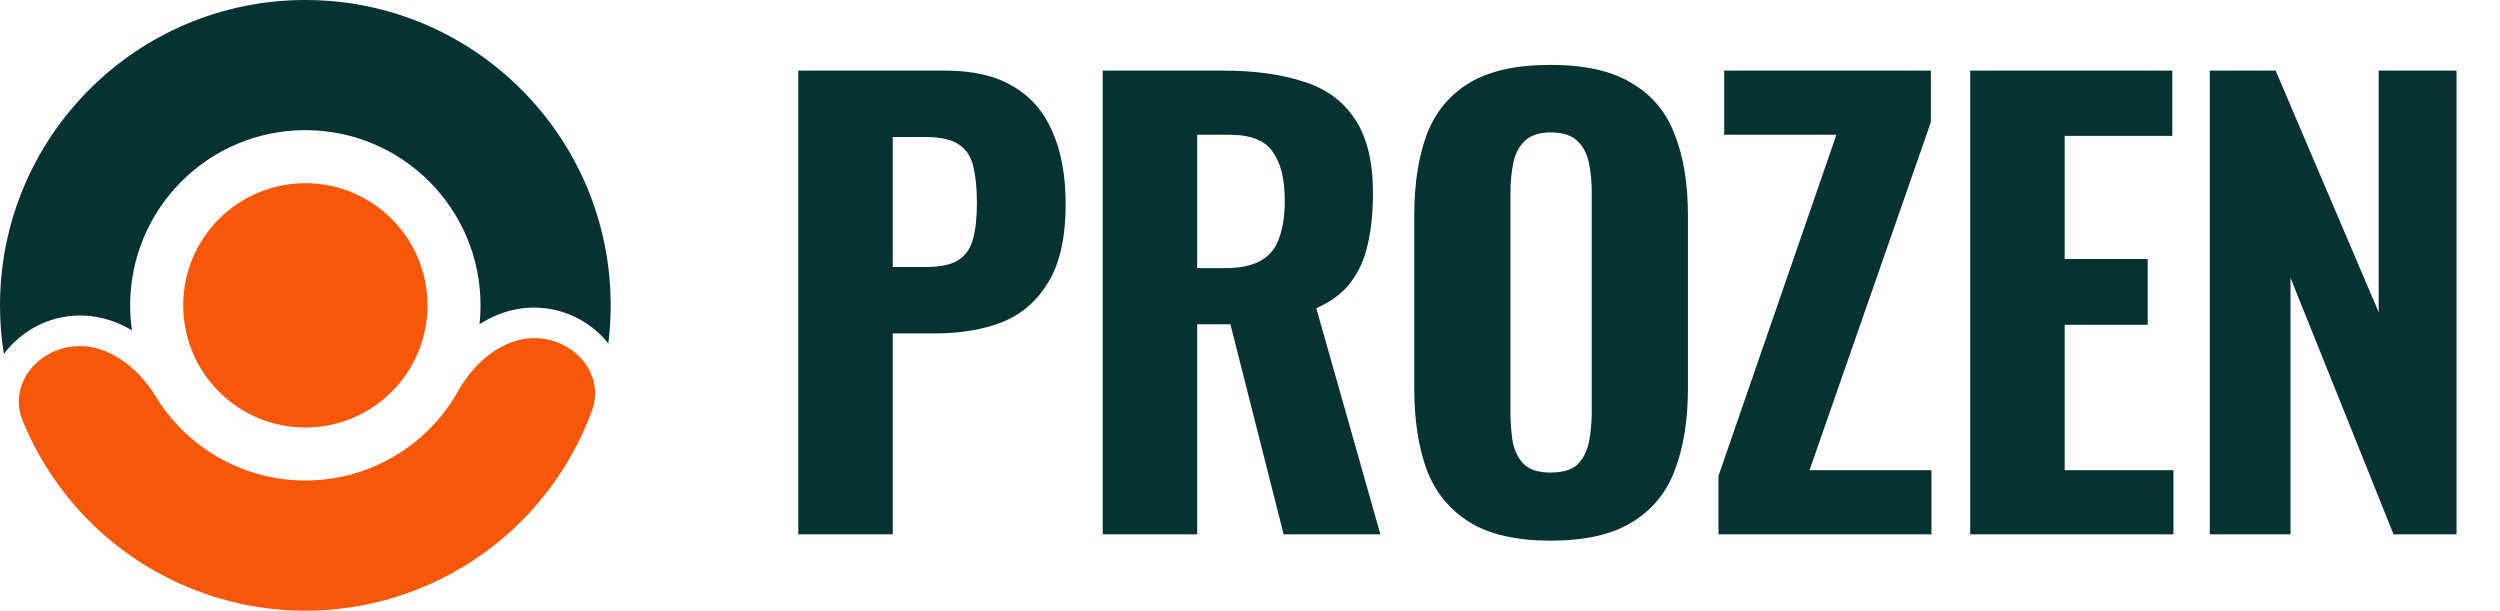
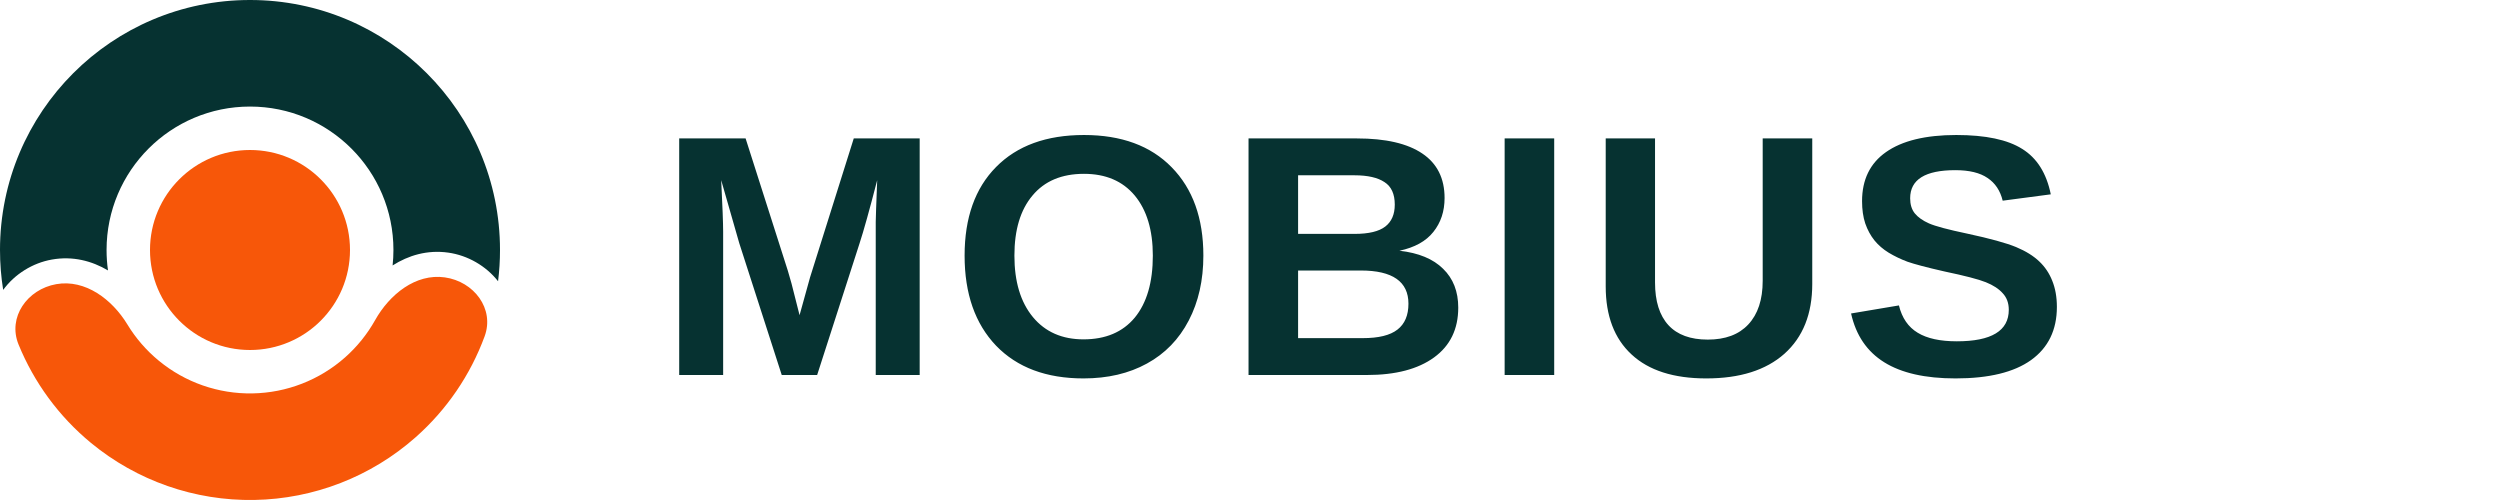
- <svg xmlns="http://www.w3.org/2000/svg" width="131" height="32" viewBox="0 0 131 32" fill="none">
+ <svg xmlns="http://www.w3.org/2000/svg" width="160" height="32" viewBox="0 0 160 32" fill="none">
  <path d="M16 22.4C12.466 22.4 9.6 19.535 9.6 16C9.6 12.466 12.466 9.6 16 9.6C19.535 9.6 22.4 12.466 22.4 16C22.4 19.535 19.535 22.4 16 22.4Z" fill="#F75709" />
  <path d="M3.601 18.186C1.746 18.513 0.475 20.305 1.187 22.048C2.181 24.482 3.767 26.651 5.822 28.346C8.762 30.769 12.47 32.064 16.279 31.997C20.088 31.931 23.748 30.507 26.602 27.983C28.597 26.218 30.106 23.995 31.015 21.528C31.665 19.76 30.332 18.014 28.467 17.752C26.602 17.49 24.928 18.847 24.007 20.49C23.507 21.38 22.859 22.188 22.083 22.875C20.445 24.324 18.345 25.14 16.16 25.178C13.975 25.217 11.847 24.474 10.161 23.083C9.36 22.424 8.684 21.639 8.154 20.767C7.176 19.157 5.456 17.859 3.601 18.186Z" fill="#F75709" />
  <path d="M31.876 18C31.958 17.344 32 16.677 32 16C32 7.163 24.837 0 16 0C7.163 0 0 7.163 0 16C0 16.869 0.069 17.722 0.203 18.553C0.938 17.547 2.085 16.829 3.323 16.611C4.664 16.374 5.882 16.699 6.912 17.307C6.851 16.88 6.82 16.444 6.82 16C6.82 10.93 10.93 6.82 16 6.82C21.07 6.82 25.18 10.93 25.18 16C25.18 16.334 25.162 16.664 25.127 16.989C26.136 16.346 27.342 15.978 28.69 16.168C29.936 16.343 31.107 17.02 31.876 18Z" fill="#063231" />
-   <path d="M41.83 28V3.7H49.54C51 3.7 52.19 3.98 53.11 4.54C54.03 5.08 54.71 5.87 55.15 6.91C55.61 7.95 55.84 9.21 55.84 10.69C55.84 12.43 55.54 13.79 54.94 14.77C54.36 15.75 53.56 16.45 52.54 16.87C51.52 17.27 50.35 17.47 49.03 17.47H46.78V28H41.83ZM46.78 13.99H48.52C49.24 13.99 49.79 13.88 50.17 13.66C50.57 13.42 50.84 13.05 50.98 12.55C51.12 12.05 51.19 11.41 51.19 10.63C51.19 9.89 51.13 9.27 51.01 8.77C50.91 8.27 50.67 7.88 50.29 7.6C49.91 7.32 49.31 7.18 48.49 7.18H46.78V13.99ZM57.783 28V3.7H64.083C65.723 3.7 67.123 3.89 68.283 4.27C69.463 4.63 70.363 5.28 70.983 6.22C71.623 7.16 71.943 8.46 71.943 10.12C71.943 11.12 71.853 12.01 71.673 12.79C71.513 13.55 71.213 14.22 70.773 14.8C70.353 15.36 69.753 15.81 68.973 16.15L72.333 28H67.263L64.473 16.99H62.733V28H57.783ZM62.733 14.05H64.173C64.973 14.05 65.603 13.92 66.063 13.66C66.523 13.4 66.843 13.01 67.023 12.49C67.223 11.95 67.323 11.29 67.323 10.51C67.323 9.39 67.113 8.54 66.693 7.96C66.293 7.36 65.533 7.06 64.413 7.06H62.733V14.05ZM81.248 28.33C79.468 28.33 78.058 28.01 77.018 27.37C75.978 26.73 75.228 25.82 74.768 24.64C74.328 23.44 74.108 22.01 74.108 20.35V11.29C74.108 9.63 74.328 8.21 74.768 7.03C75.228 5.85 75.978 4.95 77.018 4.33C78.058 3.71 79.468 3.4 81.248 3.4C83.048 3.4 84.468 3.72 85.508 4.36C86.568 4.98 87.318 5.88 87.758 7.06C88.218 8.22 88.448 9.63 88.448 11.29V20.35C88.448 22.01 88.218 23.44 87.758 24.64C87.318 25.82 86.568 26.73 85.508 27.37C84.468 28.01 83.048 28.33 81.248 28.33ZM81.248 24.76C81.888 24.76 82.358 24.62 82.658 24.34C82.958 24.04 83.158 23.65 83.258 23.17C83.358 22.67 83.408 22.14 83.408 21.58V10.09C83.408 9.53 83.358 9.01 83.258 8.53C83.158 8.05 82.958 7.67 82.658 7.39C82.358 7.09 81.888 6.94 81.248 6.94C80.648 6.94 80.198 7.09 79.898 7.39C79.598 7.67 79.398 8.05 79.298 8.53C79.198 9.01 79.148 9.53 79.148 10.09V21.58C79.148 22.14 79.188 22.67 79.268 23.17C79.368 23.65 79.568 24.04 79.868 24.34C80.168 24.62 80.628 24.76 81.248 24.76ZM90.048 28V24.94L96.228 7.06H90.348V3.7H101.178V6.4L94.818 24.64H101.208V28H90.048ZM103.239 28V3.7H113.829V7.12H108.189V13.57H112.539V17.02H108.189V24.64H113.889V28H103.239ZM115.793 28V3.7H119.243L124.643 16.36V3.7H128.723V28H125.423L120.023 14.56V28H115.793Z" fill="#063231" />
+   <text x="42" y="24" font-family="Arial, Helvetica, sans-serif" font-size="22" font-weight="800" fill="#063231" letter-spacing="0.5">MOBIUS</text>
</svg>
